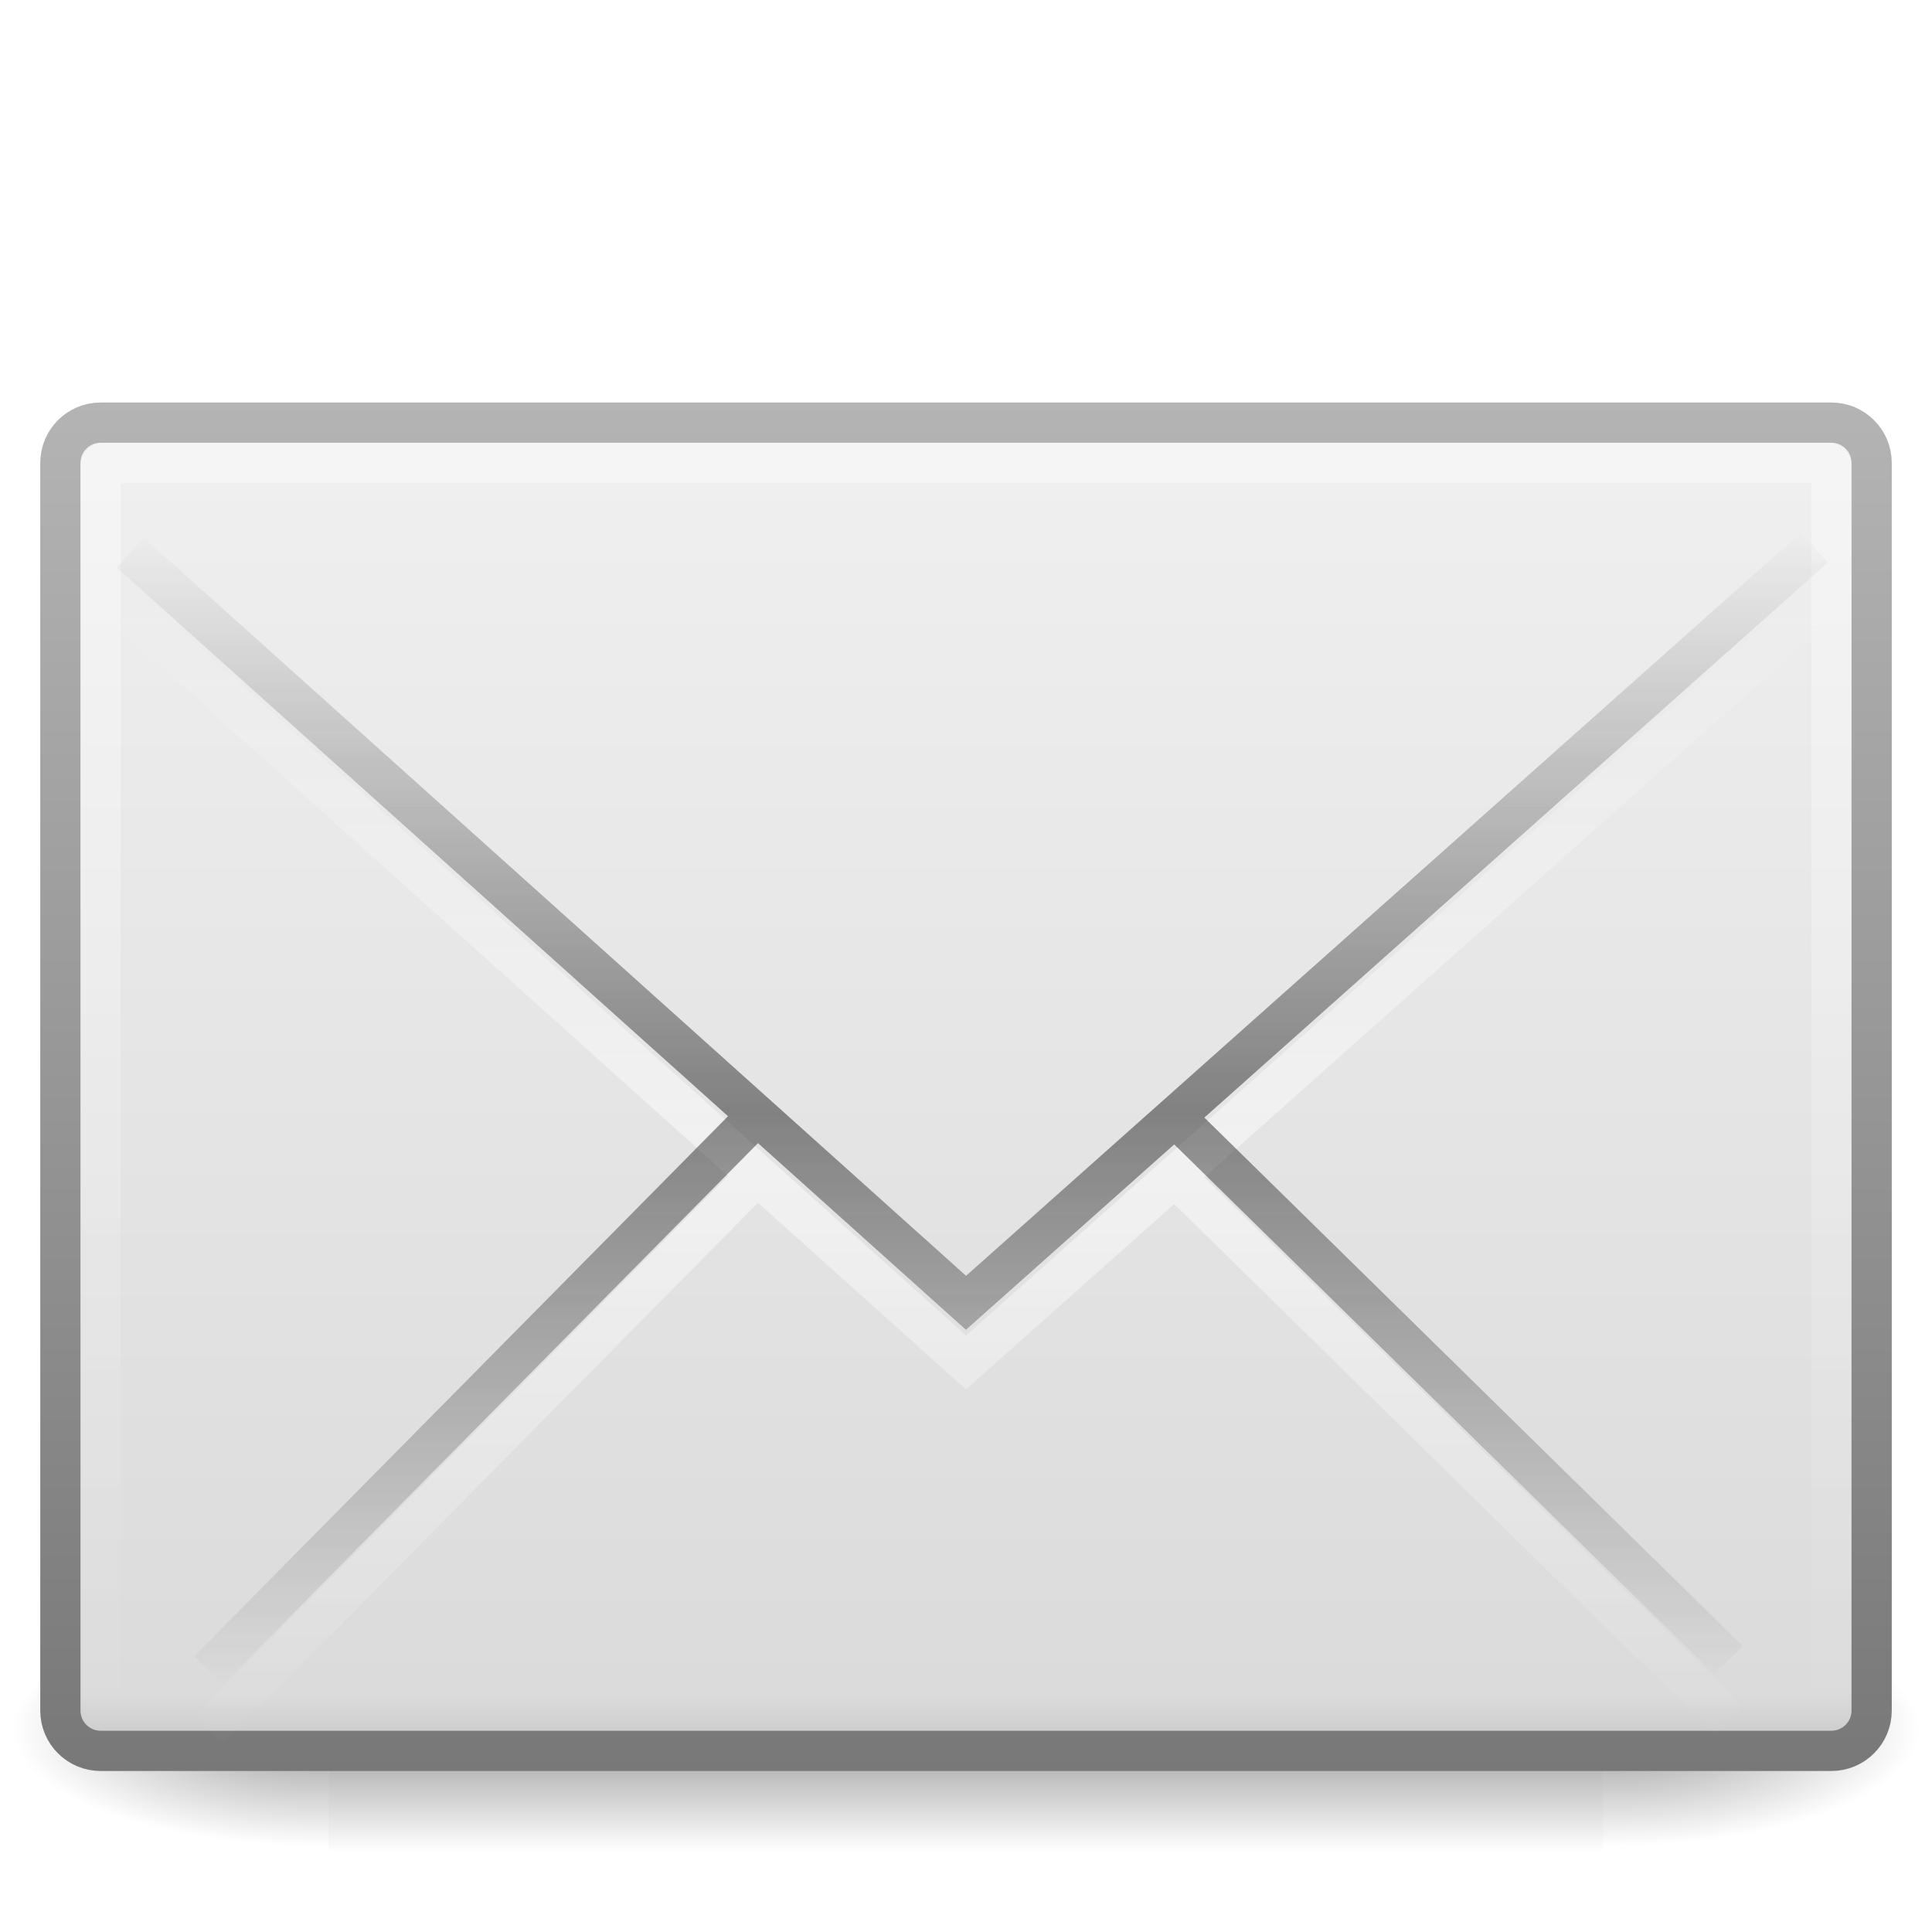
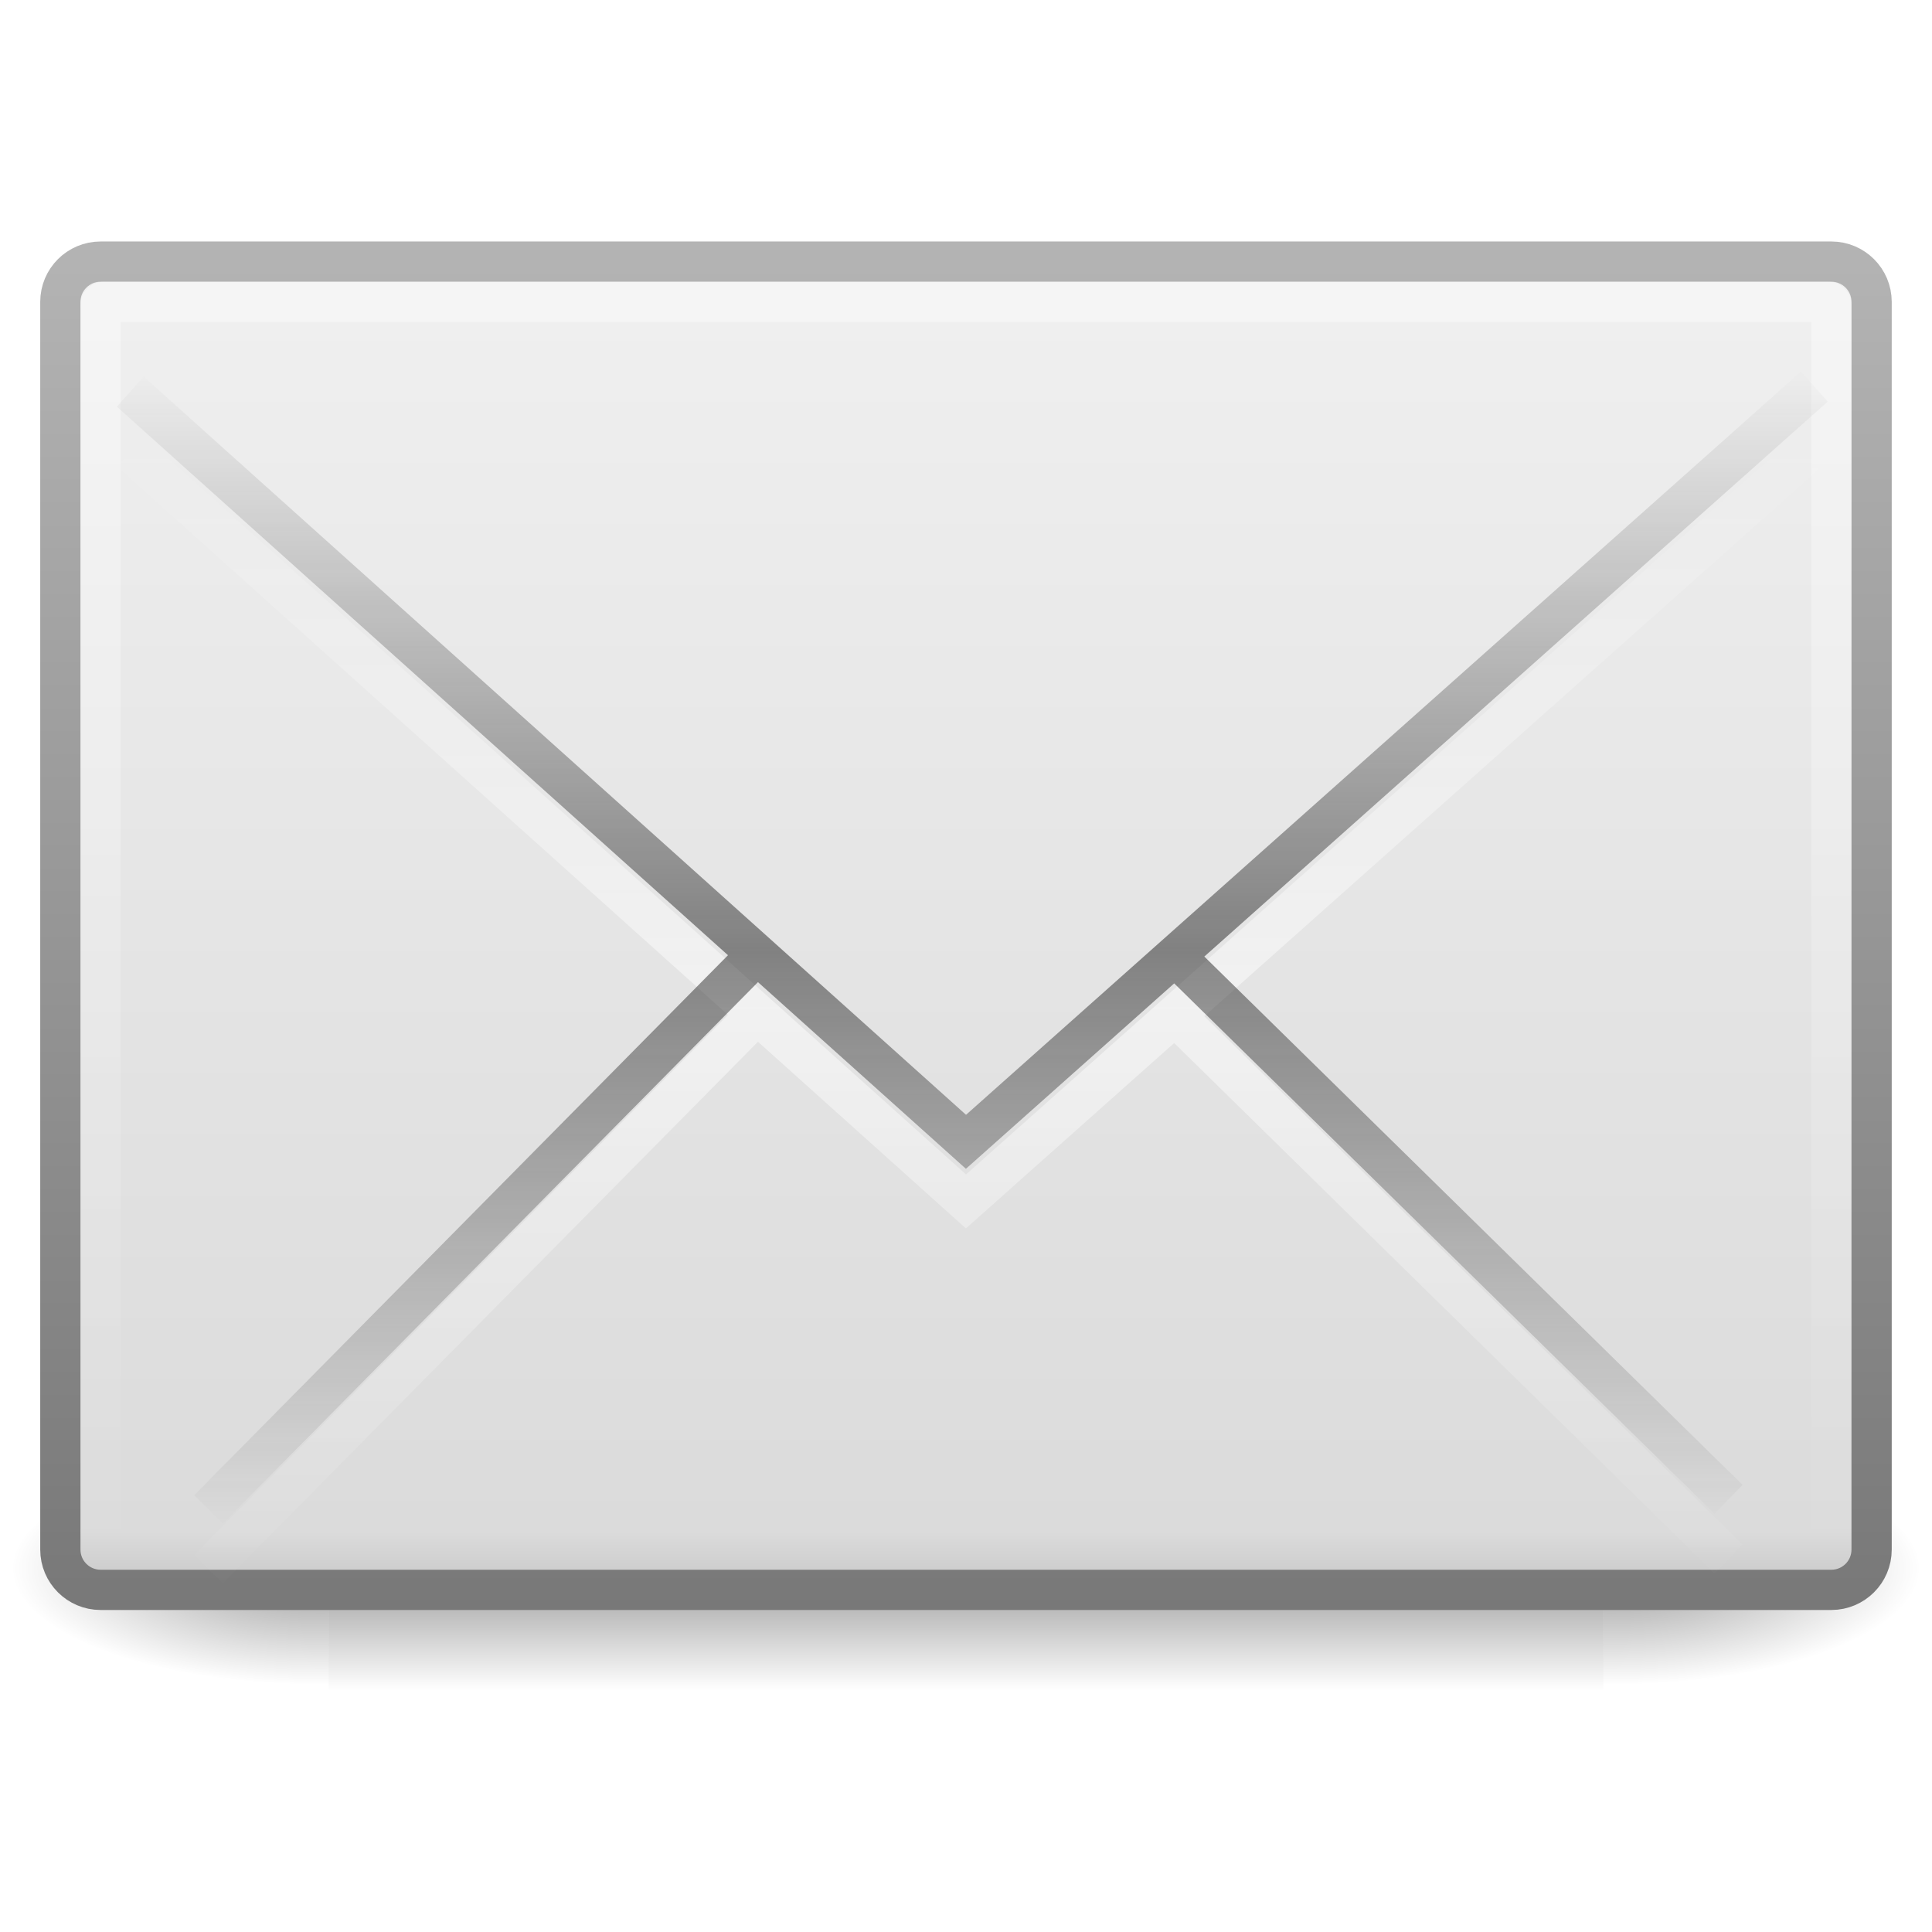
<svg xmlns="http://www.w3.org/2000/svg" xmlns:xlink="http://www.w3.org/1999/xlink" height="48" width="48" version="1.0">
  <defs>
    <radialGradient id="radialGradient2506" xlink:href="#linearGradient5060-6" gradientUnits="userSpaceOnUse" cy="486.65" cx="605.71" gradientTransform="matrix(-.065534 0 0 .024706 -21.829 10.577)" r="117.14" />
    <linearGradient id="linearGradient5060-6">
      <stop offset="0" />
      <stop stop-opacity="0" offset="1" />
    </linearGradient>
    <radialGradient id="radialGradient2504" xlink:href="#linearGradient5060-6" gradientUnits="userSpaceOnUse" cy="486.65" cx="605.71" gradientTransform="matrix(.065534 0 0 .024706 -69.175 10.577)" r="117.14" />
    <linearGradient id="linearGradient2501" y2="609.51" gradientUnits="userSpaceOnUse" x2="302.86" gradientTransform="matrix(.065534 0 0 .024706 -69.188 10.577)" y1="366.65" x1="302.86">
      <stop stop-opacity="0" offset="0" />
      <stop offset=".5" />
      <stop stop-opacity="0" offset="1" />
    </linearGradient>
    <linearGradient id="linearGradient2432" y2="15.738" spreadMethod="reflect" gradientUnits="userSpaceOnUse" x2="25.525" gradientTransform="translate(0 -2.6325)" y1="30.189" x1="25.525">
      <stop stop-color="#1e1e1e" offset="0" />
      <stop stop-color="#1e1e1e" stop-opacity="0" offset="1" />
    </linearGradient>
    <linearGradient id="linearGradient2435" y2="44.001" gradientUnits="userSpaceOnUse" x2="25.577" gradientTransform="matrix(1 0 0 1.1071 7.4172e-7 -5.6607)" y1="15" x1="25.577">
      <stop stop-color="#fff" offset="0" />
      <stop stop-color="#fff" stop-opacity="0" offset="1" />
    </linearGradient>
    <linearGradient id="linearGradient2438" y2="48.072" gradientUnits="userSpaceOnUse" x2="20.053" gradientTransform="translate(0 -1)" y1="8.163" x1="20.053">
      <stop stop-color="#f2f2f2" offset="0" />
      <stop stop-color="#dbdbdb" offset=".874" />
      <stop stop-color="#999" offset="1" />
    </linearGradient>
    <linearGradient id="linearGradient2441" y2="14.038" gradientUnits="userSpaceOnUse" x2="28.103" gradientTransform="matrix(1 0 0 1.1014 -2.7099e-7 -5.5128)" y1="45" x1="28.103">
      <stop stop-color="#787878" offset="0" />
      <stop stop-color="#b4b4b4" offset="1" />
    </linearGradient>
    <linearGradient id="linearGradient2449" y2="15.738" spreadMethod="reflect" gradientUnits="userSpaceOnUse" x2="25.525" gradientTransform="translate(0 -1.1505)" y1="30.189" x1="25.525">
      <stop stop-color="#fff" offset="0" />
      <stop stop-color="#fff" stop-opacity="0" offset="1" />
    </linearGradient>
  </defs>
-   <g transform="matrix(1.0008 0 0 1.0008 69.539 20.344)" stroke-width="1.03">
-     <rect opacity=".402" height="6" width="31.644" y="19.636" x="-61.324" fill="url(#linearGradient2501)" />
-     <path opacity=".402" d="m-29.68 19.636v6c3.375 0.011 8.159-1.344 8.159-3s-3.766-2.999-8.159-2.999z" fill="url(#radialGradient2504)" />
-     <path opacity=".402" d="m-61.324 19.636v6c-3.375 0.011-8.159-1.344-8.159-3s3.766-2.999 8.159-2.999z" fill="url(#radialGradient2506)" />
+   <g transform="translate(-5.984e-4,-4.000254)">
+     <g transform="matrix(1.0008 0 0 1.0008 69.539 20.344)" stroke-width="1.03">
+       <rect opacity=".402" height="6" width="31.644" y="19.636" x="-61.324" fill="url(#linearGradient2501)" />
+       <path opacity=".402" d="m-29.68 19.636v6c3.375 0.011 8.159-1.344 8.159-3s-3.766-2.999-8.159-2.999z" fill="url(#radialGradient2504)" />
+       <path opacity=".402" d="m-61.324 19.636v6c-3.375 0.011-8.159-1.344-8.159-3s3.766-2.999 8.159-2.999z" fill="url(#radialGradient2506)" />
+     </g>
+     <rect stroke-linejoin="round" height="33" stroke="url(#linearGradient2441)" stroke-linecap="square" fill="url(#linearGradient2438)" fill-rule="evenodd" rx="1" ry="1" width="45" y="10.5" x="1.5" />
+     <rect opacity=".4" rx=".083" ry=".083" height="31" width="43" stroke="url(#linearGradient2435)" stroke-linecap="square" y="11.5" x="2.5" fill="none" />
+     <path opacity=".5" d="m3.237 15.212 20.763 18.637 21.077-18.762m-26.421 14.262-13.475 13.633 13.475-13.633zm10.719 0.063 13.569 13.319-13.569-13.319z" stroke="url(#linearGradient2449)" fill="none" />
+     <path opacity=".5" d="m3.237 13.731 20.763 18.637 21.077-18.763m-26.421 14.263-13.475 13.632 13.475-13.632zm10.719 0.062 13.569 13.319-13.569-13.319z" stroke="url(#linearGradient2432)" fill="none" />
  </g>
-   <rect stroke-linejoin="round" height="33" stroke="url(#linearGradient2441)" stroke-linecap="square" fill="url(#linearGradient2438)" fill-rule="evenodd" rx="1" ry="1" width="45" y="10.5" x="1.5" />
-   <rect opacity=".4" rx=".083" ry=".083" height="31" width="43" stroke="url(#linearGradient2435)" stroke-linecap="square" y="11.5" x="2.5" fill="none" />
-   <path opacity=".5" d="m3.237 15.212 20.763 18.637 21.077-18.762m-26.421 14.262-13.475 13.633 13.475-13.633zm10.719 0.063 13.569 13.319-13.569-13.319z" stroke="url(#linearGradient2449)" fill="none" />
-   <path opacity=".5" d="m3.237 13.731 20.763 18.637 21.077-18.763m-26.421 14.263-13.475 13.632 13.475-13.632zm10.719 0.062 13.569 13.319-13.569-13.319z" stroke="url(#linearGradient2432)" fill="none" />
</svg>
